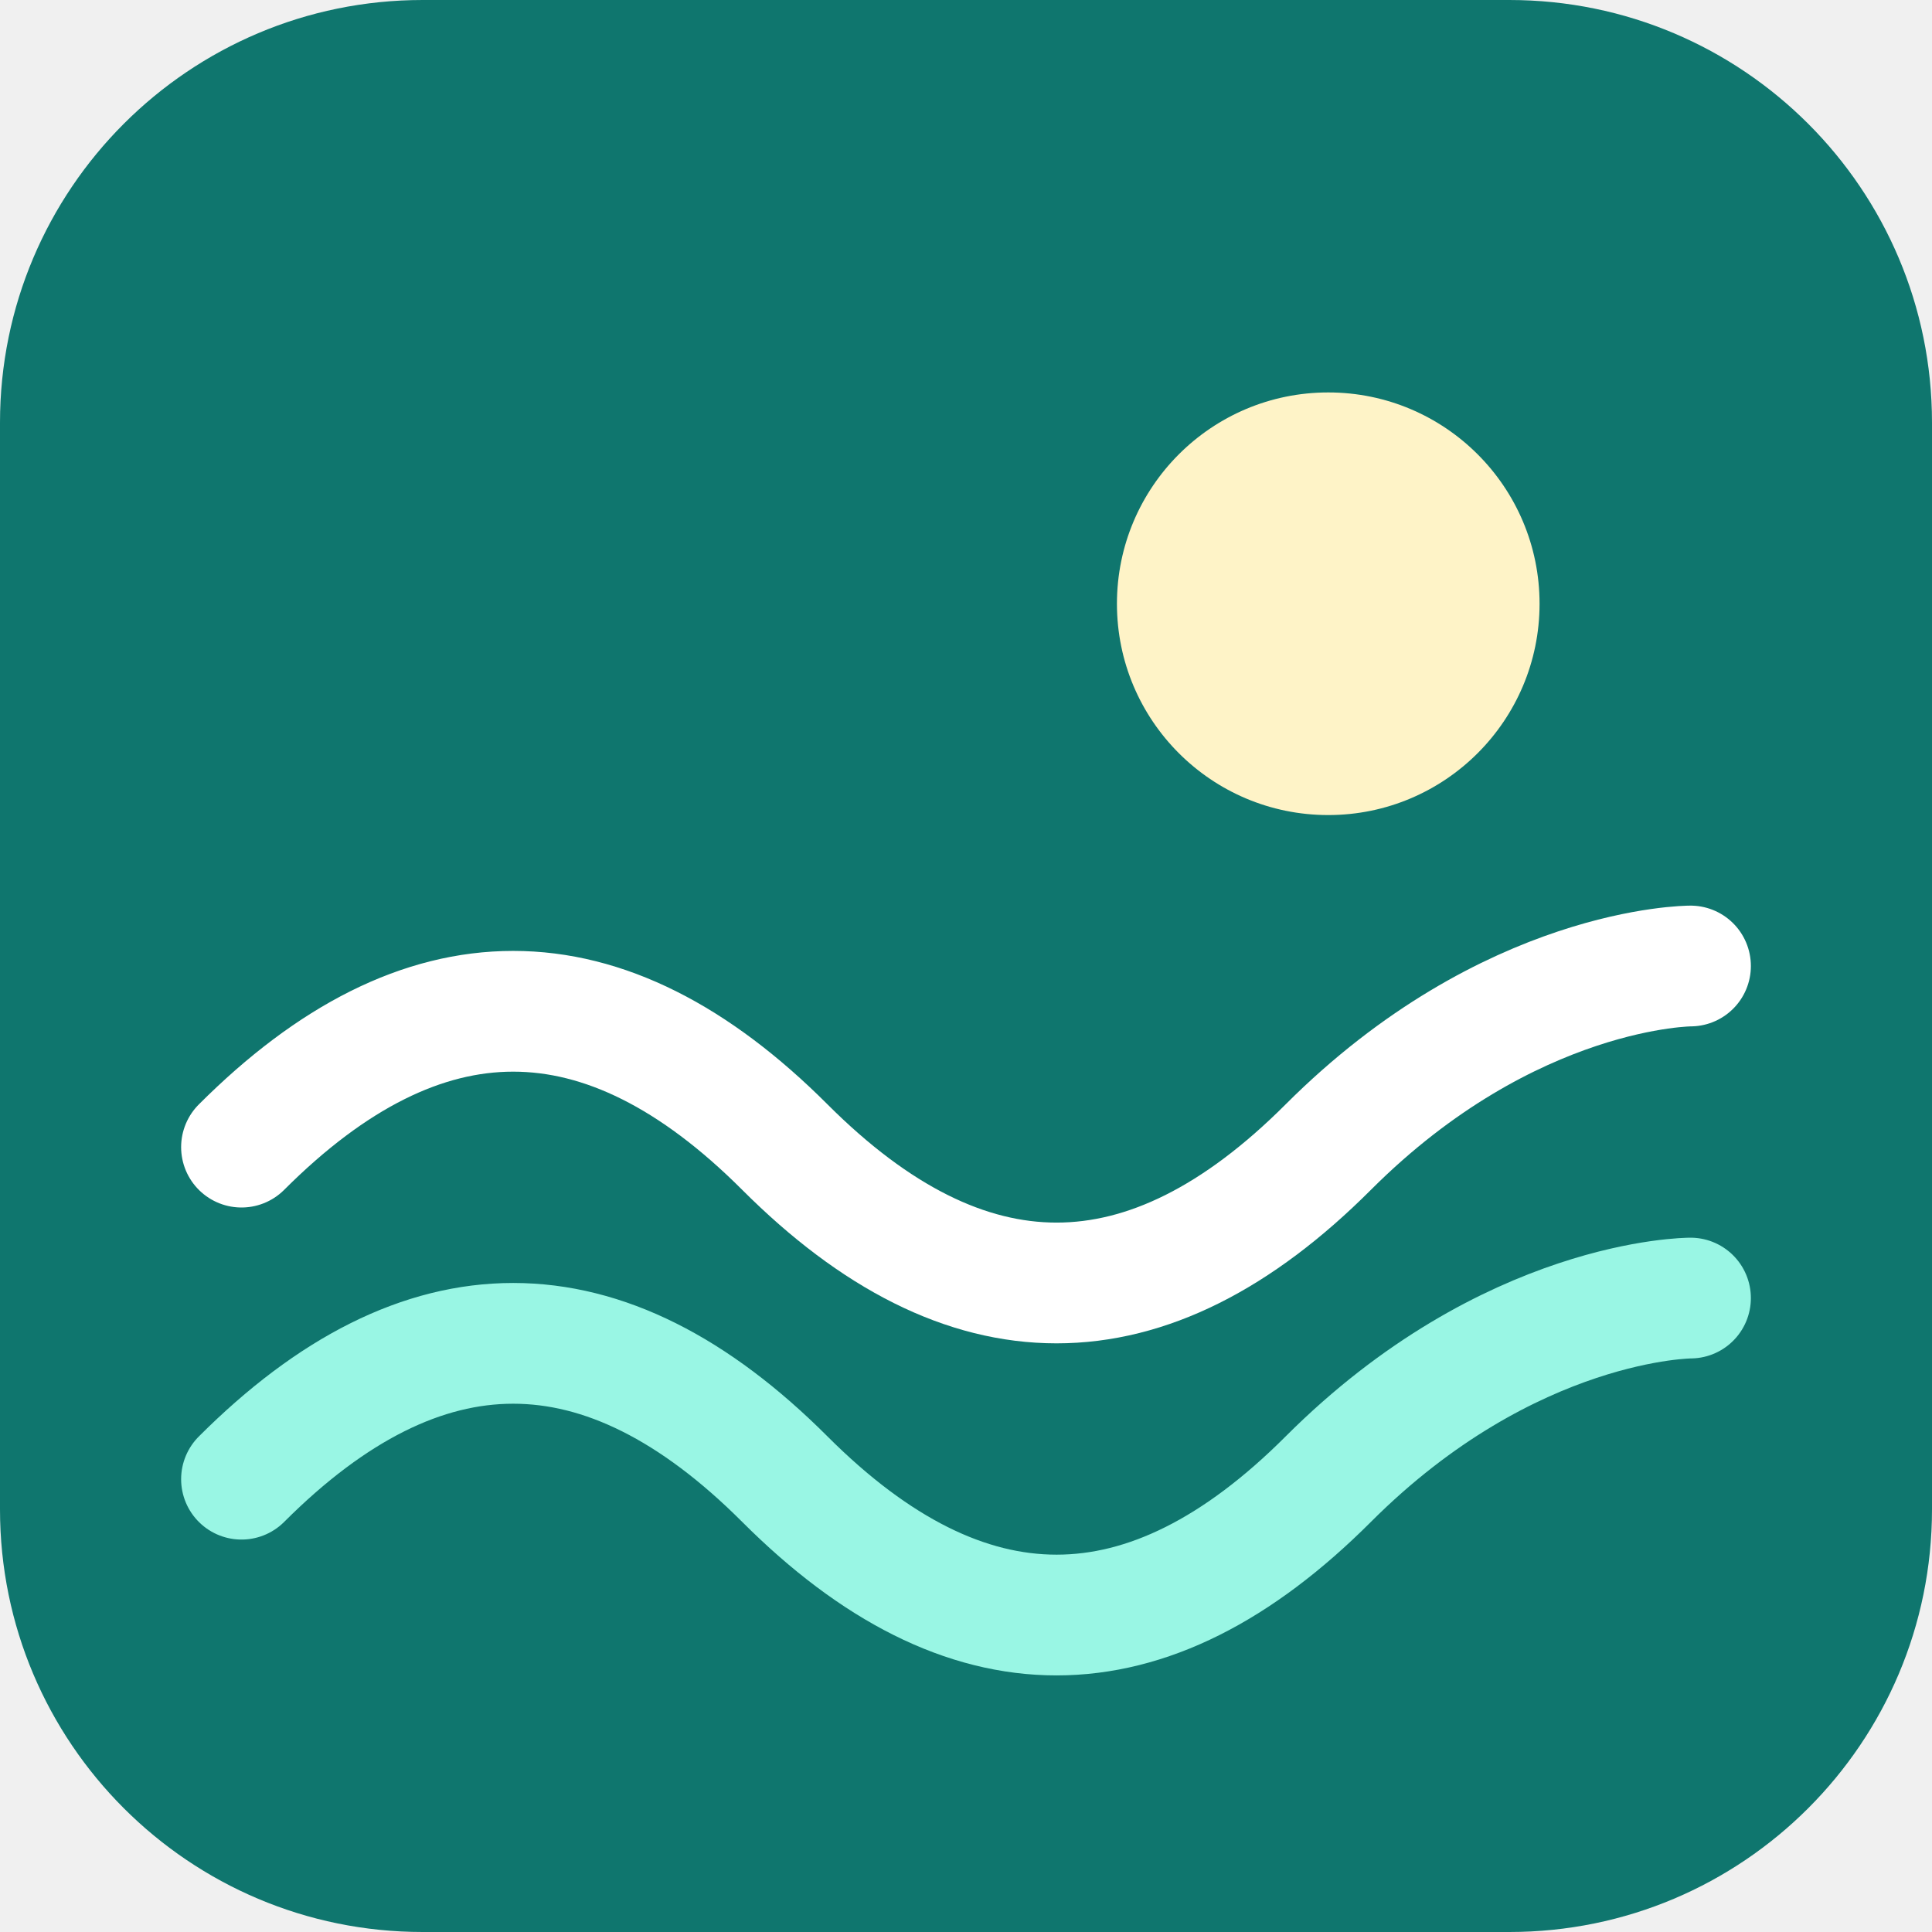
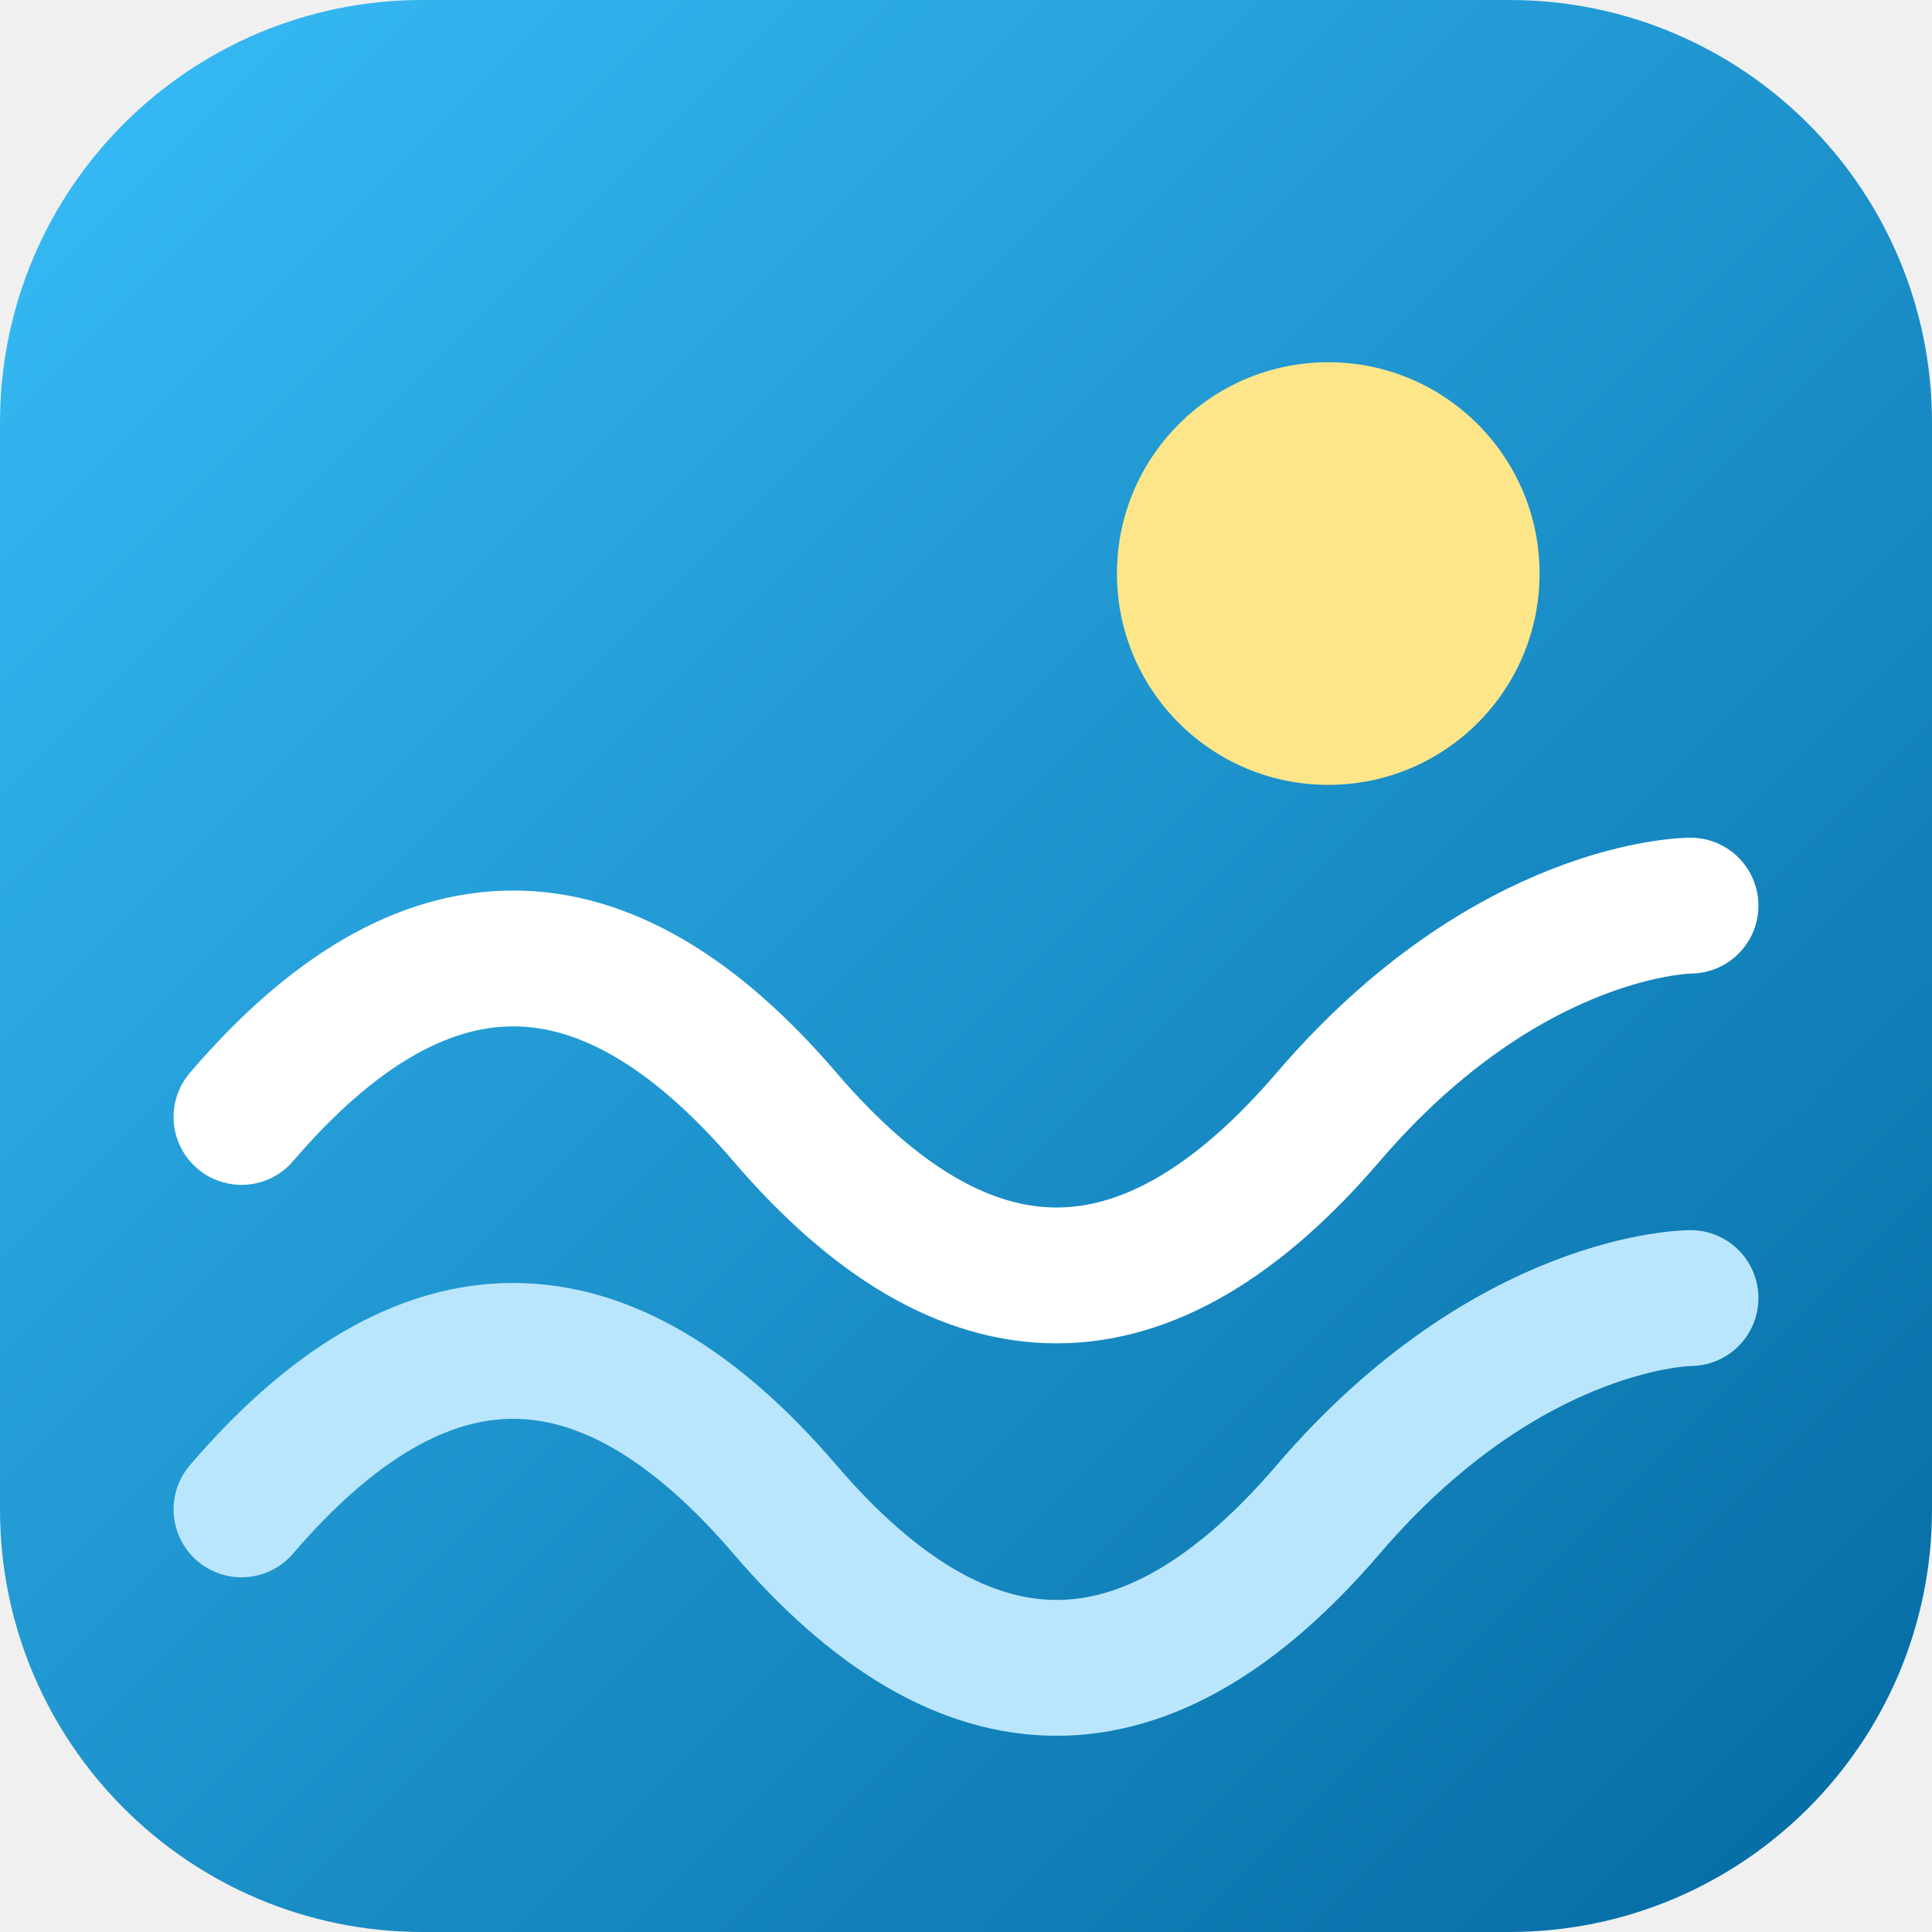
<svg xmlns="http://www.w3.org/2000/svg" viewBox="0 0 64 64" role="img" aria-labelledby="t">
-   <rect width="64" height="64" rx="14" fill="#0F766E" />
-   <circle cx="44" cy="20" r="7" fill="#FEF3C7" />
-   <path d="M8 38c6-6 12-6 18 0s12 6 18 0 12-6 12-6" fill="none" stroke="#FFFFFF" stroke-width="4" stroke-linecap="round" />
-   <path d="M8 49c6-6 12-6 18 0s12 6 18 0 12-6 12-6" fill="none" stroke="#99F6E4" stroke-width="4" stroke-linecap="round" />
+   <defs>
+     <linearGradient id="g" x1="0" y1="0" x2="1" y2="1">
+       <stop offset="0" stop-color="#38BDF8" />
+       <stop offset="1" stop-color="#0369A1" />
+     </linearGradient>
+   </defs>
+   <rect width="64" height="64" rx="14" fill="url(#g)" />
+   <circle cx="44" cy="19" r="7" fill="#FDE68A" />
+   <path d="M8 37c6-7 12-7 18 0s12 7 18 0 12-7 12-7" fill="none" stroke="#FFFFFF" stroke-width="4.5" stroke-linecap="round" />
+   <path d="M8 50c6-7 12-7 18 0s12 7 18 0 12-7 12-7" fill="none" stroke="#BAE6FD" stroke-width="4.5" stroke-linecap="round" />
</svg>
